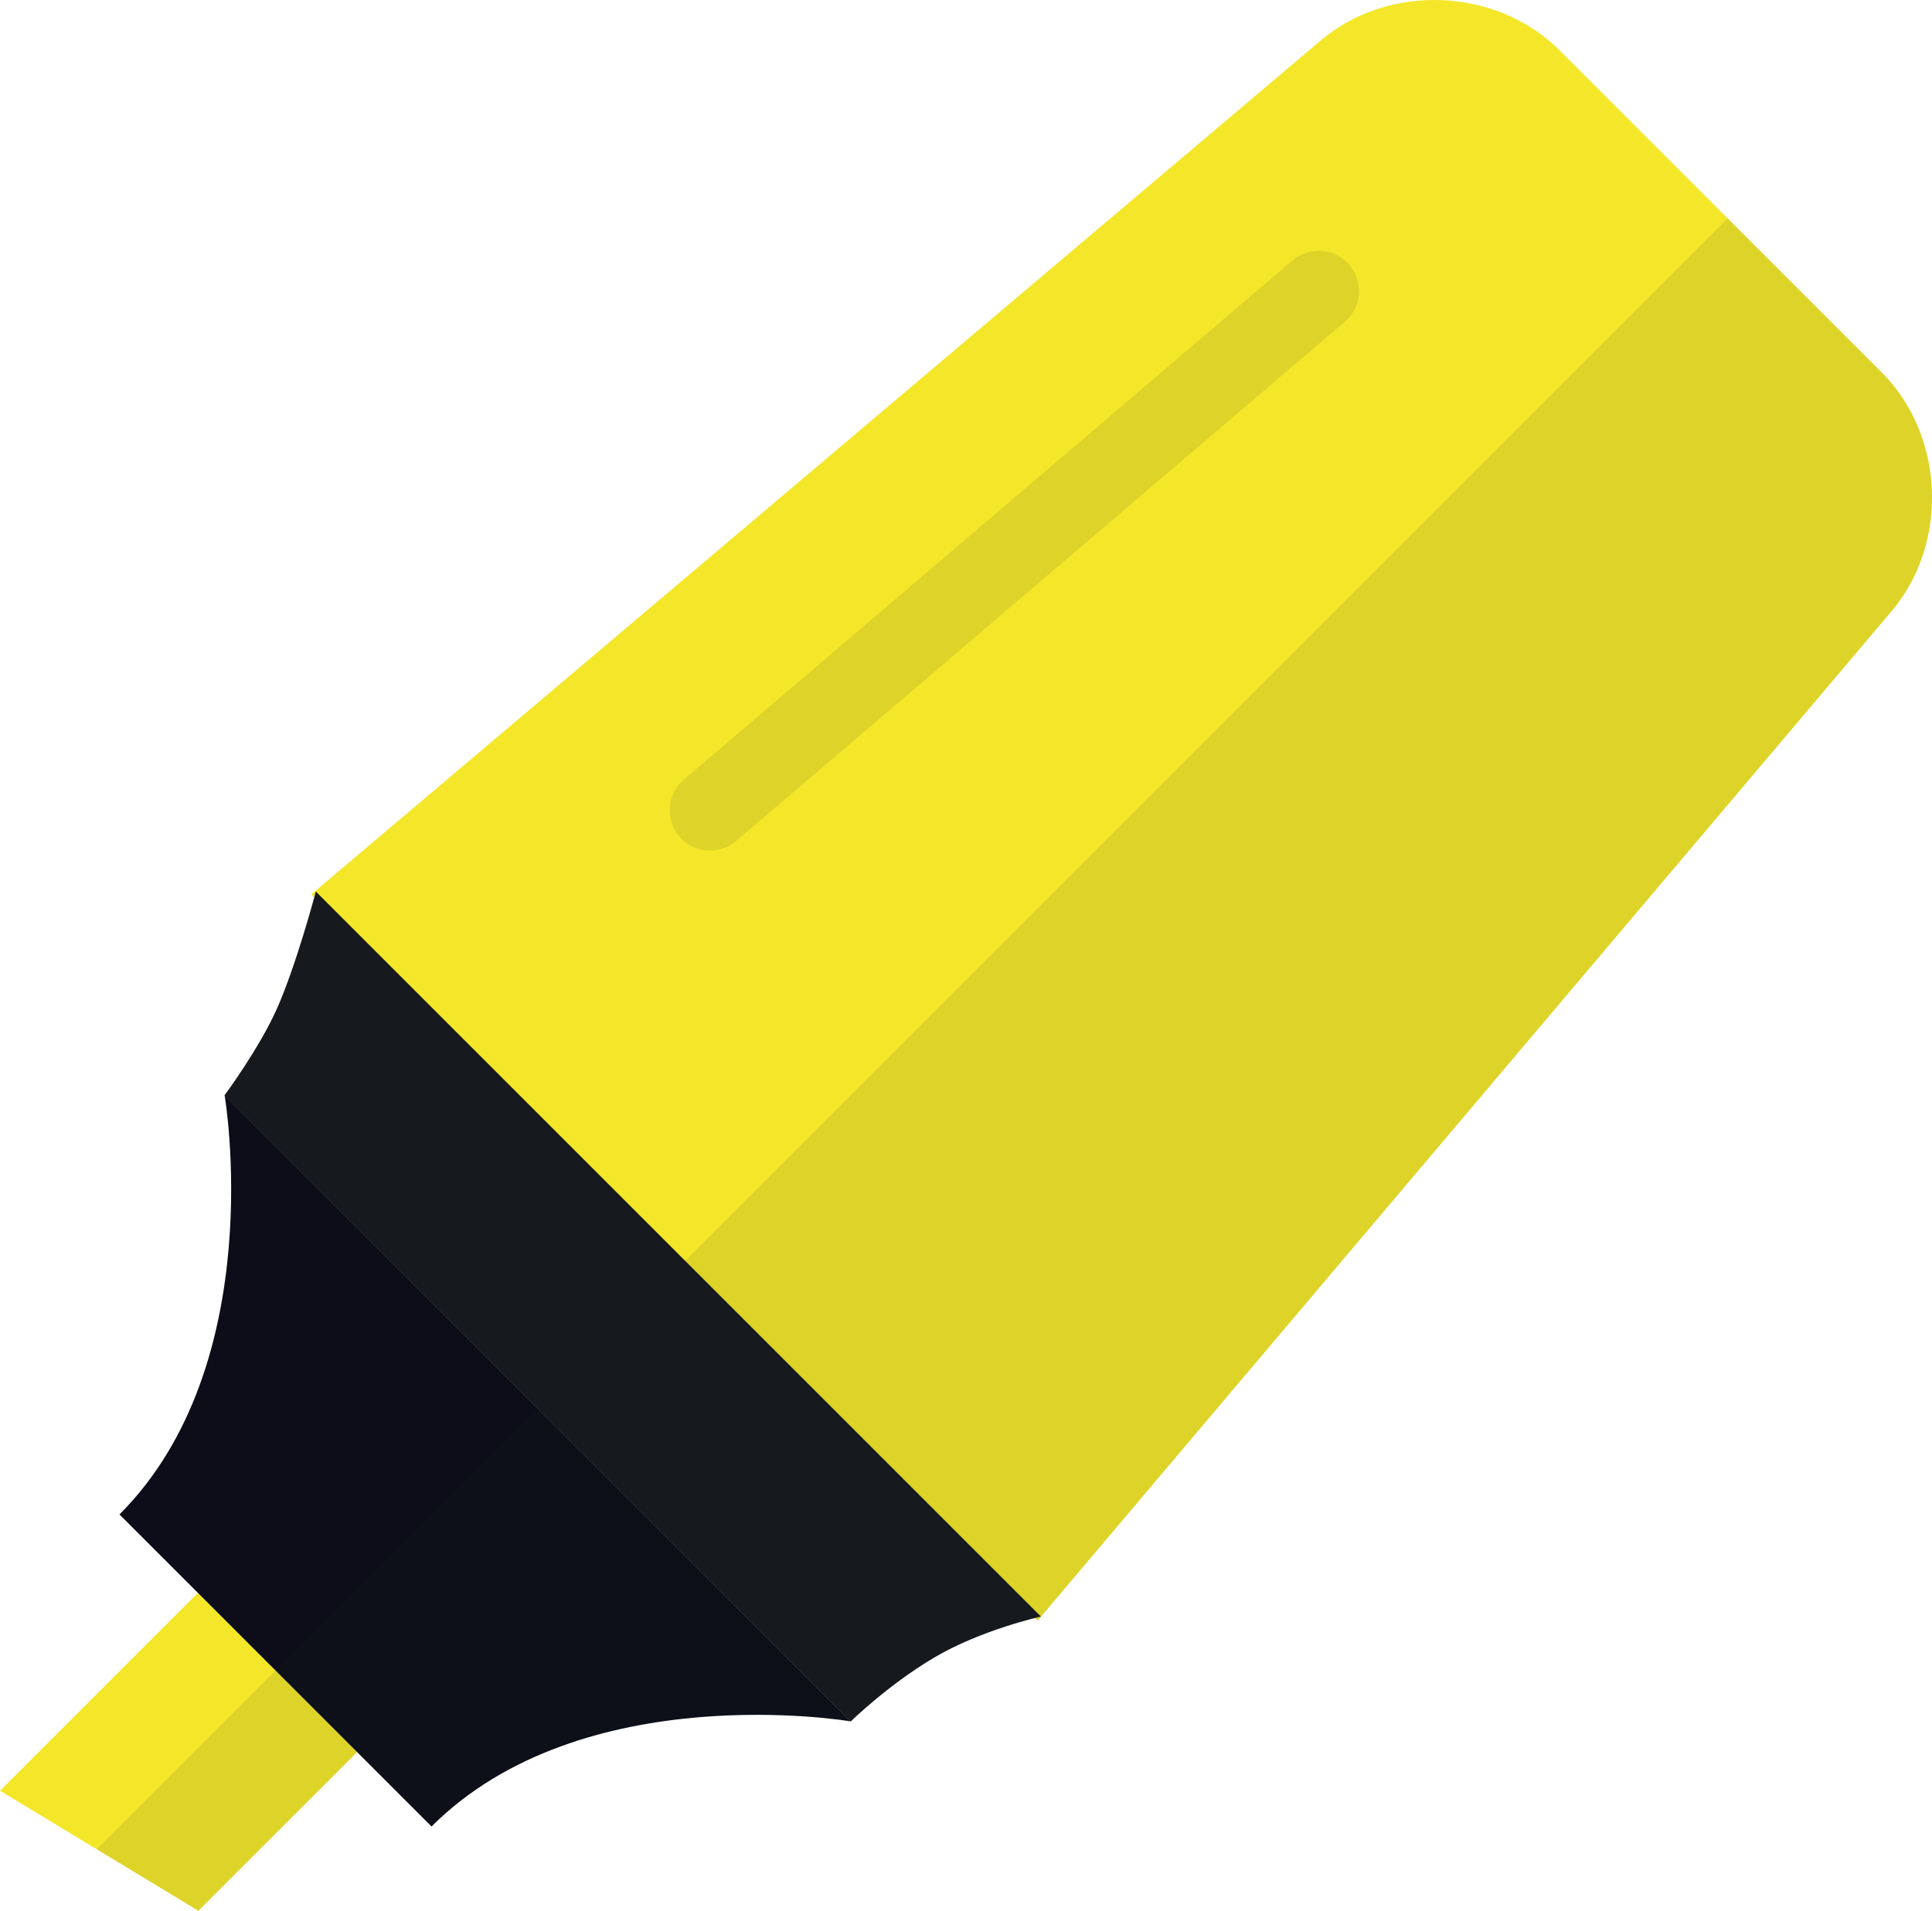
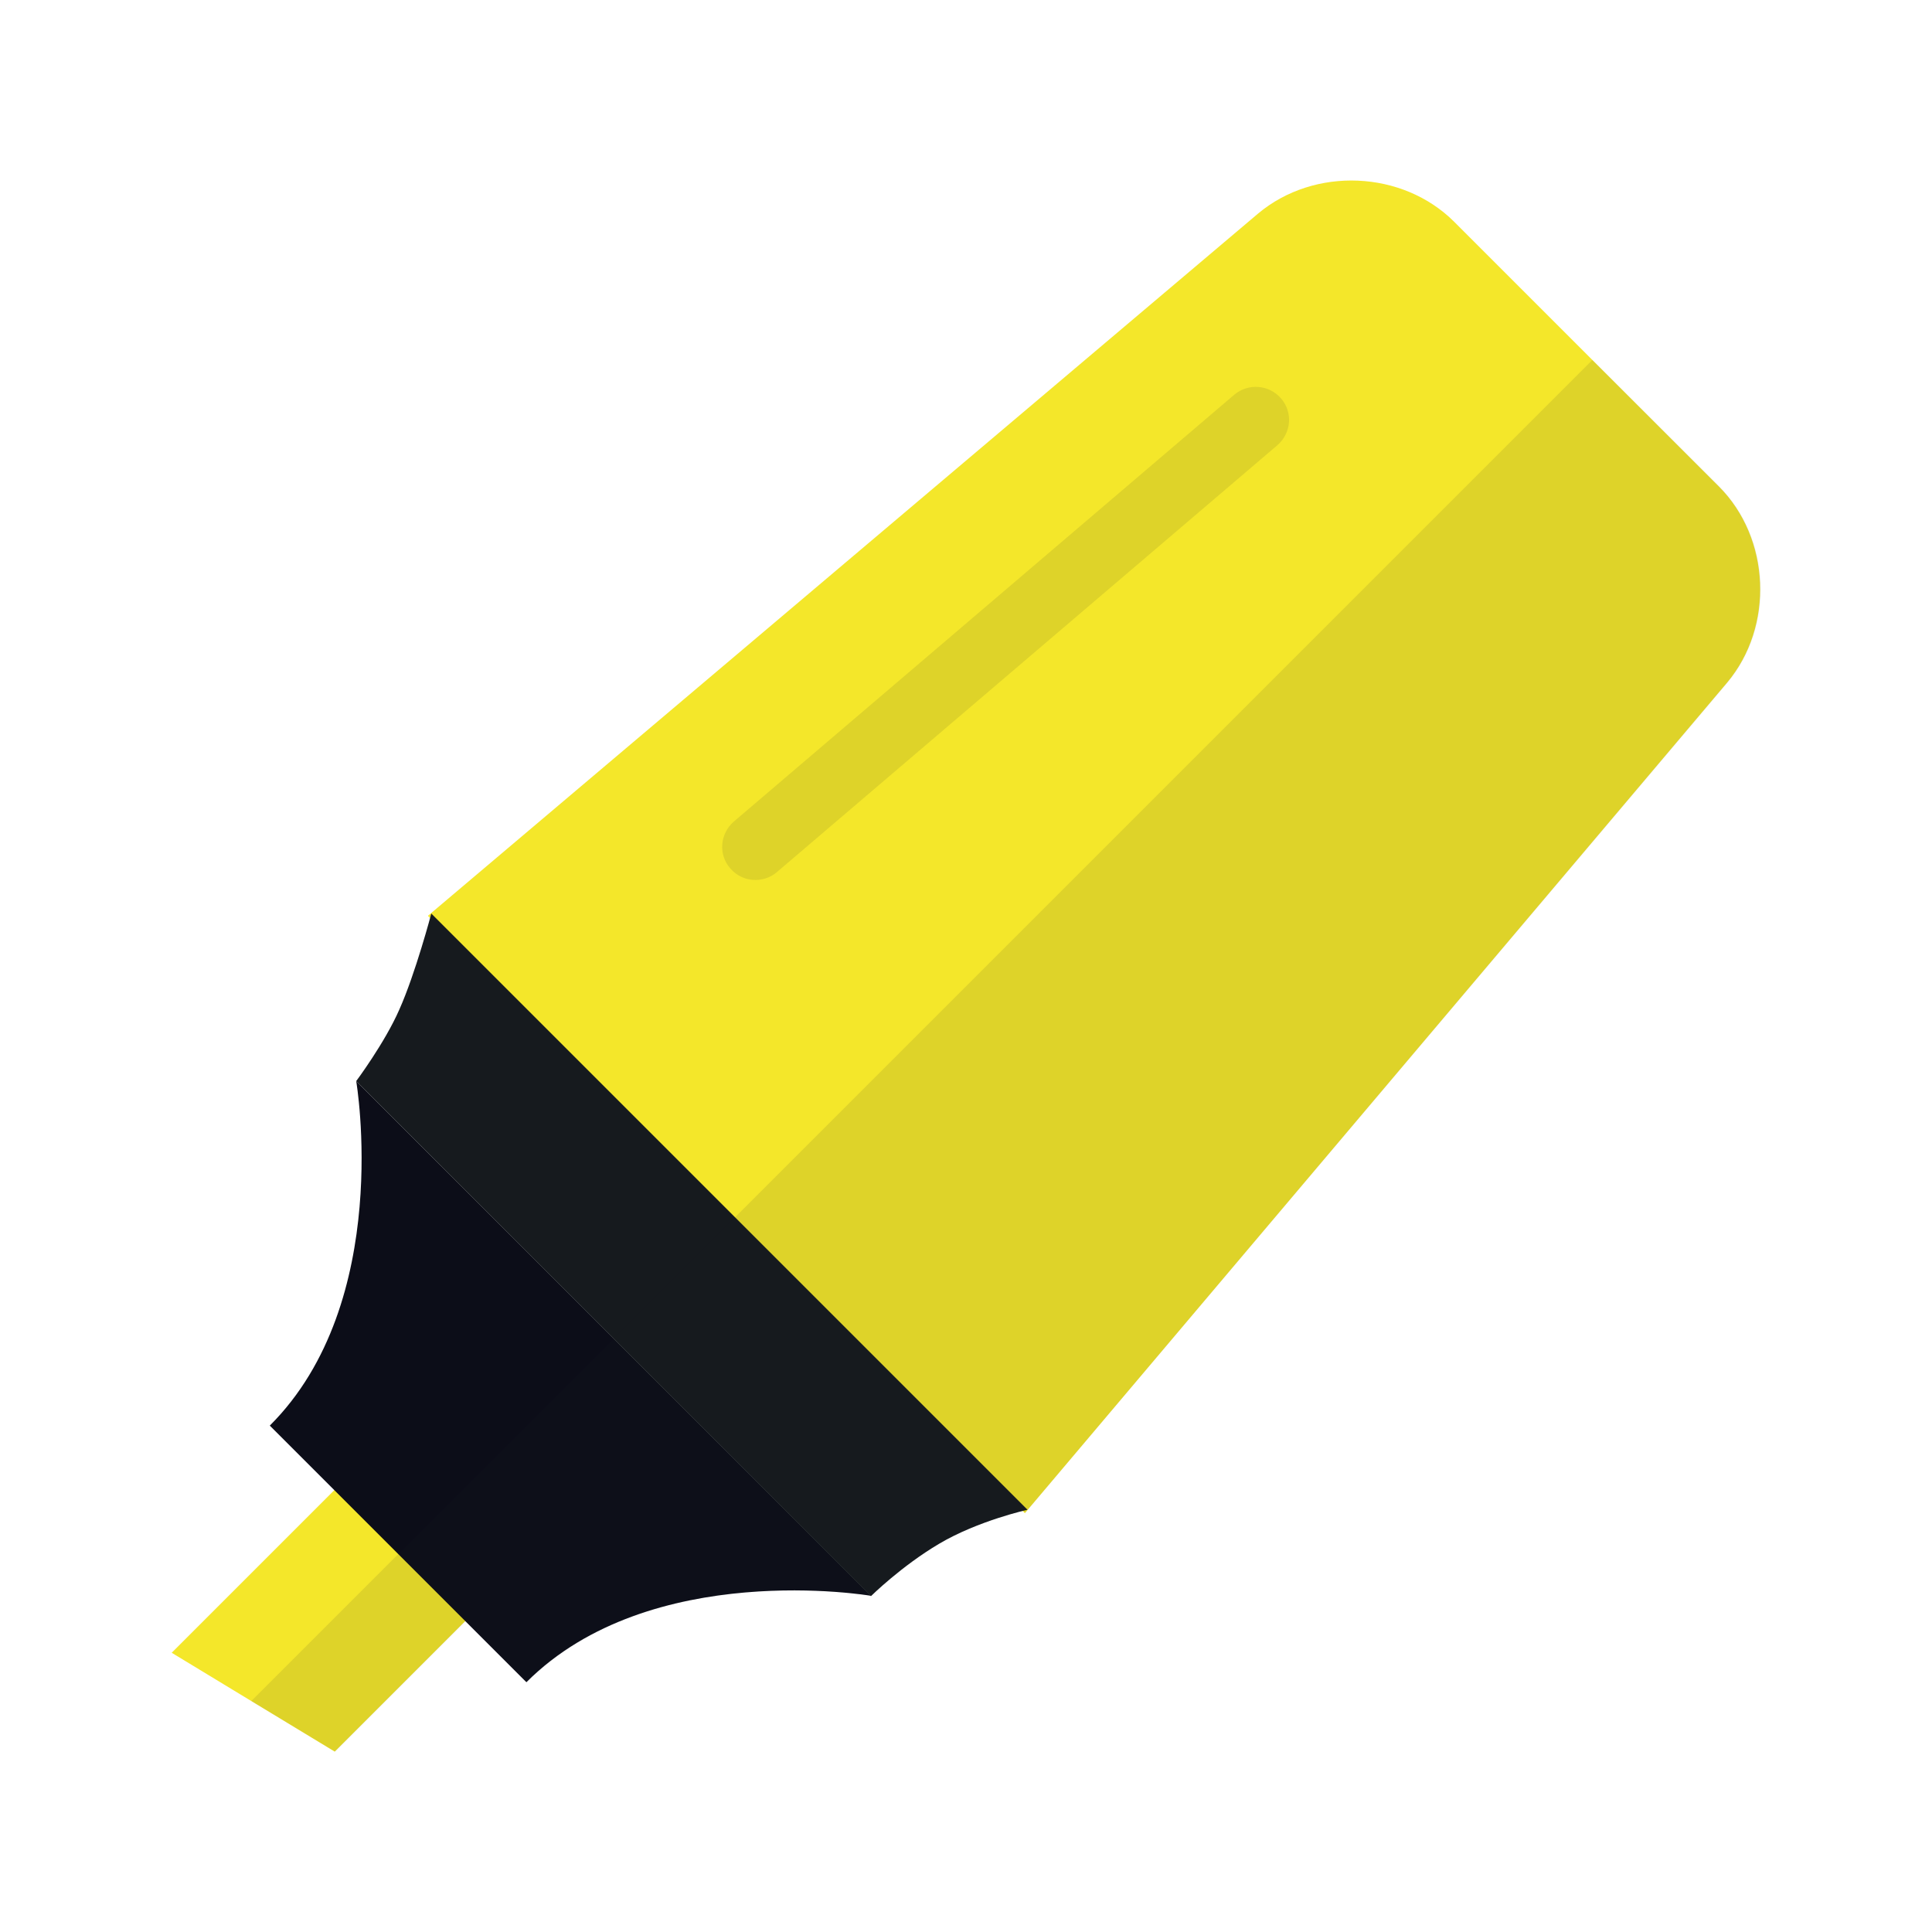
- <svg xmlns="http://www.w3.org/2000/svg" id="katman_2" data-name="katman 2" viewBox="0 0 431.42 426.71" version="1.1">
-   <defs id="defs4">
-     <style id="style2">
-       .cls-1 {
-         fill: none;
-         stroke: #3a4654;
-         stroke-linecap: round;
-         stroke-linejoin: round;
-         stroke-width: 2.5px;
-       }
- 
-       .cls-2, .cls-3 {
-         opacity: .1;
-       }
- 
-       .cls-4 {
-         fill: #f4e72a;
-       }
- 
-       .cls-4, .cls-5, .cls-6, .cls-3 {
-         stroke-width: 0px;
-       }
- 
-       .cls-5, .cls-3 {
-         fill: #161a1e;
-       }
- 
-       .cls-6 {
-         fill: #0c0d18;
-       }
-     </style>
-   </defs>
-   <g id="katman_1" data-name="katman 1">
-     <g id="g22">
-       <polygon class="cls-4" points="44.3,426.71 80.57,390.45 44.81,355.09 0,399.9 " id="polygon6" />
-       <line class="cls-1" x1="315.04" y1="57.29" x2="173.05" y2="178.41" id="line8" />
-       <path class="cls-4" d="m 422.44,136.43 c 12.83,-15.23 11.8,-39.22 -2.28,-53.3 L 348.29,11.27 C 334.21,-2.81 310.22,-3.84 294.99,8.98 L 69.52,199.71 231.71,361.9 422.43,136.43 Z" id="path10" />
-       <path class="cls-6" d="m 96.36,407.89 c 33.71,-33.71 93.61,-23.48 93.61,-23.48 L 50.16,244.59 c 0,0 10.23,59.9 -23.48,93.61 l 69.69,69.69 z" id="path12" />
-       <path class="cls-5" d="m 232.45,361 c 0,0 -13.39,2.95 -23.96,9.23 -10.24,6.08 -18.54,14.21 -18.54,14.21 L 50.12,244.63 c 0,0 7.76,-10.47 11.72,-19.38 4.38,-9.85 8.69,-26.15 8.69,-26.15 l 161.92,161.92 z" id="path14" />
-       <path class="cls-3" d="m 385.78,48.76 -364.2,364.2 22.72,13.75 35.44,-35.44 16.62,16.62 c 33.02,-33.03 91.18,-23.88 93.53,-23.49 l 0.05,0.05 c 0,0 8.31,-8.13 18.54,-14.21 8.58,-5.09 19.02,-8 22.65,-8.91 l 0.58,0.58 190.72,-225.47 c 12.82,-15.23 11.8,-39.22 -2.28,-53.3 L 385.78,48.77 Z" id="path16" />
-       <g class="cls-2" id="g20">
-         <path class="cls-5" d="m 158.55,189.95 c -2.54,0 -5.07,-1.07 -6.85,-3.16 -3.23,-3.78 -2.78,-9.46 1.01,-12.69 L 288.63,58.15 c 3.78,-3.22 9.46,-2.78 12.69,1.01 3.23,3.78 2.78,9.46 -1.01,12.69 L 164.39,187.8 c -1.69,1.45 -3.77,2.15 -5.84,2.15 z" id="path18" />
-       </g>
-     </g>
+ <svg xmlns="http://www.w3.org/2000/svg" version="1.0" id="katman_2_00000019637673955395355760000009862740573311693457_" x="0px" y="0px" viewBox="0 0 512 512" style="enable-background:new 0 0 512 512;" xml:space="preserve">
+   <style type="text/css">
+ 	.st0{fill:#F4E72A;}
+ 	.st1{fill:#0C0D18;}
+ 	.st2{fill:#161A1E;}
+ 	.st3{opacity:0.1;fill:#161A1E;enable-background:new    ;}
+ 	.st4{opacity:0.1;}
+ </style>
+   <polygon class="st0" points="89.2,394.3 45.5,438 88.7,464.2 124.1,428.8 " />
+   <path class="st0" d="M457.7,180.9c12.5-14.9,11.5-38.3-2.2-52l-70.1-70.1c-13.7-13.7-37.1-14.7-52-2.2l-220,186.1L271.6,401  L457.7,180.9L457.7,180.9z" />
+   <path class="st1" d="M139.5,445.8c32.9-32.9,91.3-22.9,91.3-22.9L94.4,286.5c0,0,10,58.5-22.9,91.3L139.5,445.8L139.5,445.8z" />
+   <path class="st2" d="M272.3,400.1c0,0-13.1,2.9-23.4,9c-10,5.9-18.1,13.9-18.1,13.9L94.4,286.5c0,0,7.6-10.2,11.4-18.9  c4.3-9.6,8.5-25.5,8.5-25.5L272.3,400.1L272.3,400.1z" />
+   <path class="st3" d="M422,95.4L66.6,450.8l22.2,13.4l34.6-34.6l16.2,16.2c32.2-32.2,89-23.3,91.3-22.9l0,0c0,0,8.1-7.9,18.1-13.9  c8.4-5,18.6-7.8,22.1-8.7l0.6,0.6l186.1-220c12.5-14.9,11.5-38.3-2.2-52L422,95.4L422,95.4z" />
+   <g class="st4">
+     <path class="st2" d="M200.2,233.2c-2.5,0-4.9-1-6.7-3.1c-3.2-3.7-2.7-9.2,1-12.4l132.6-113.1c3.7-3.1,9.2-2.7,12.4,1   c3.2,3.7,2.7,9.2-1,12.4L205.9,231.1C204.3,232.5,202.2,233.2,200.2,233.2L200.2,233.2z" />
  </g>
</svg>
